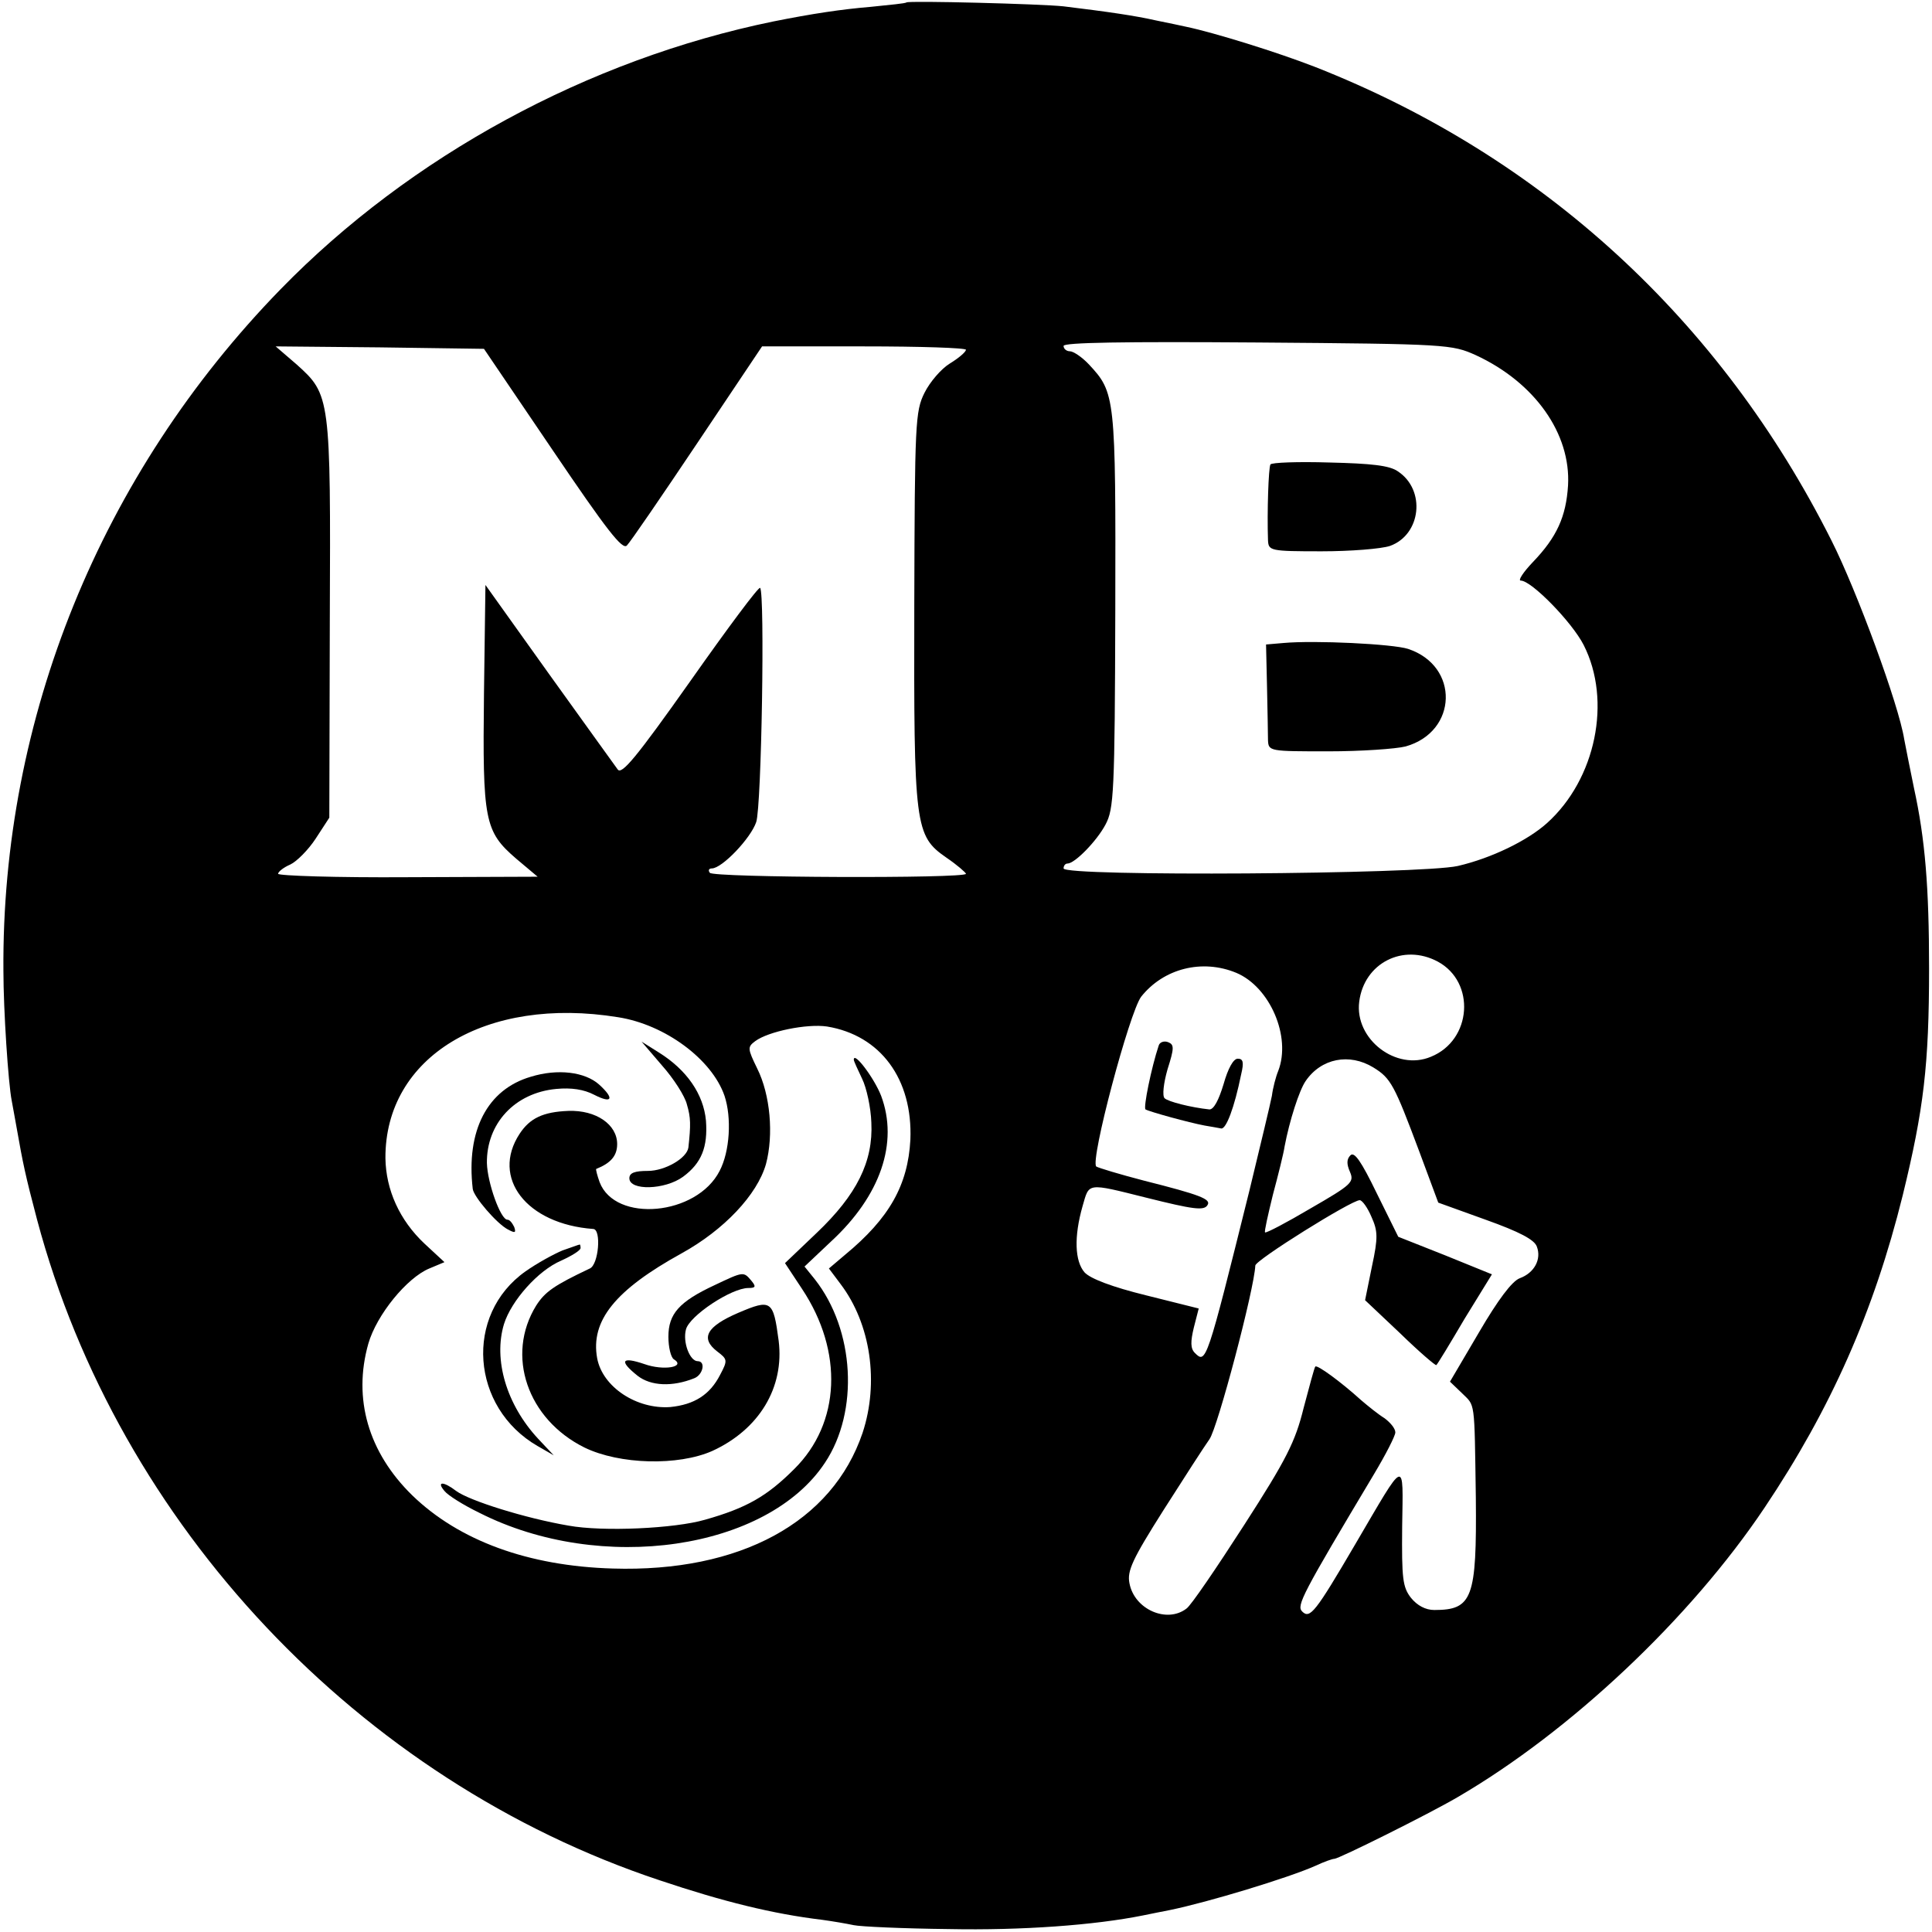
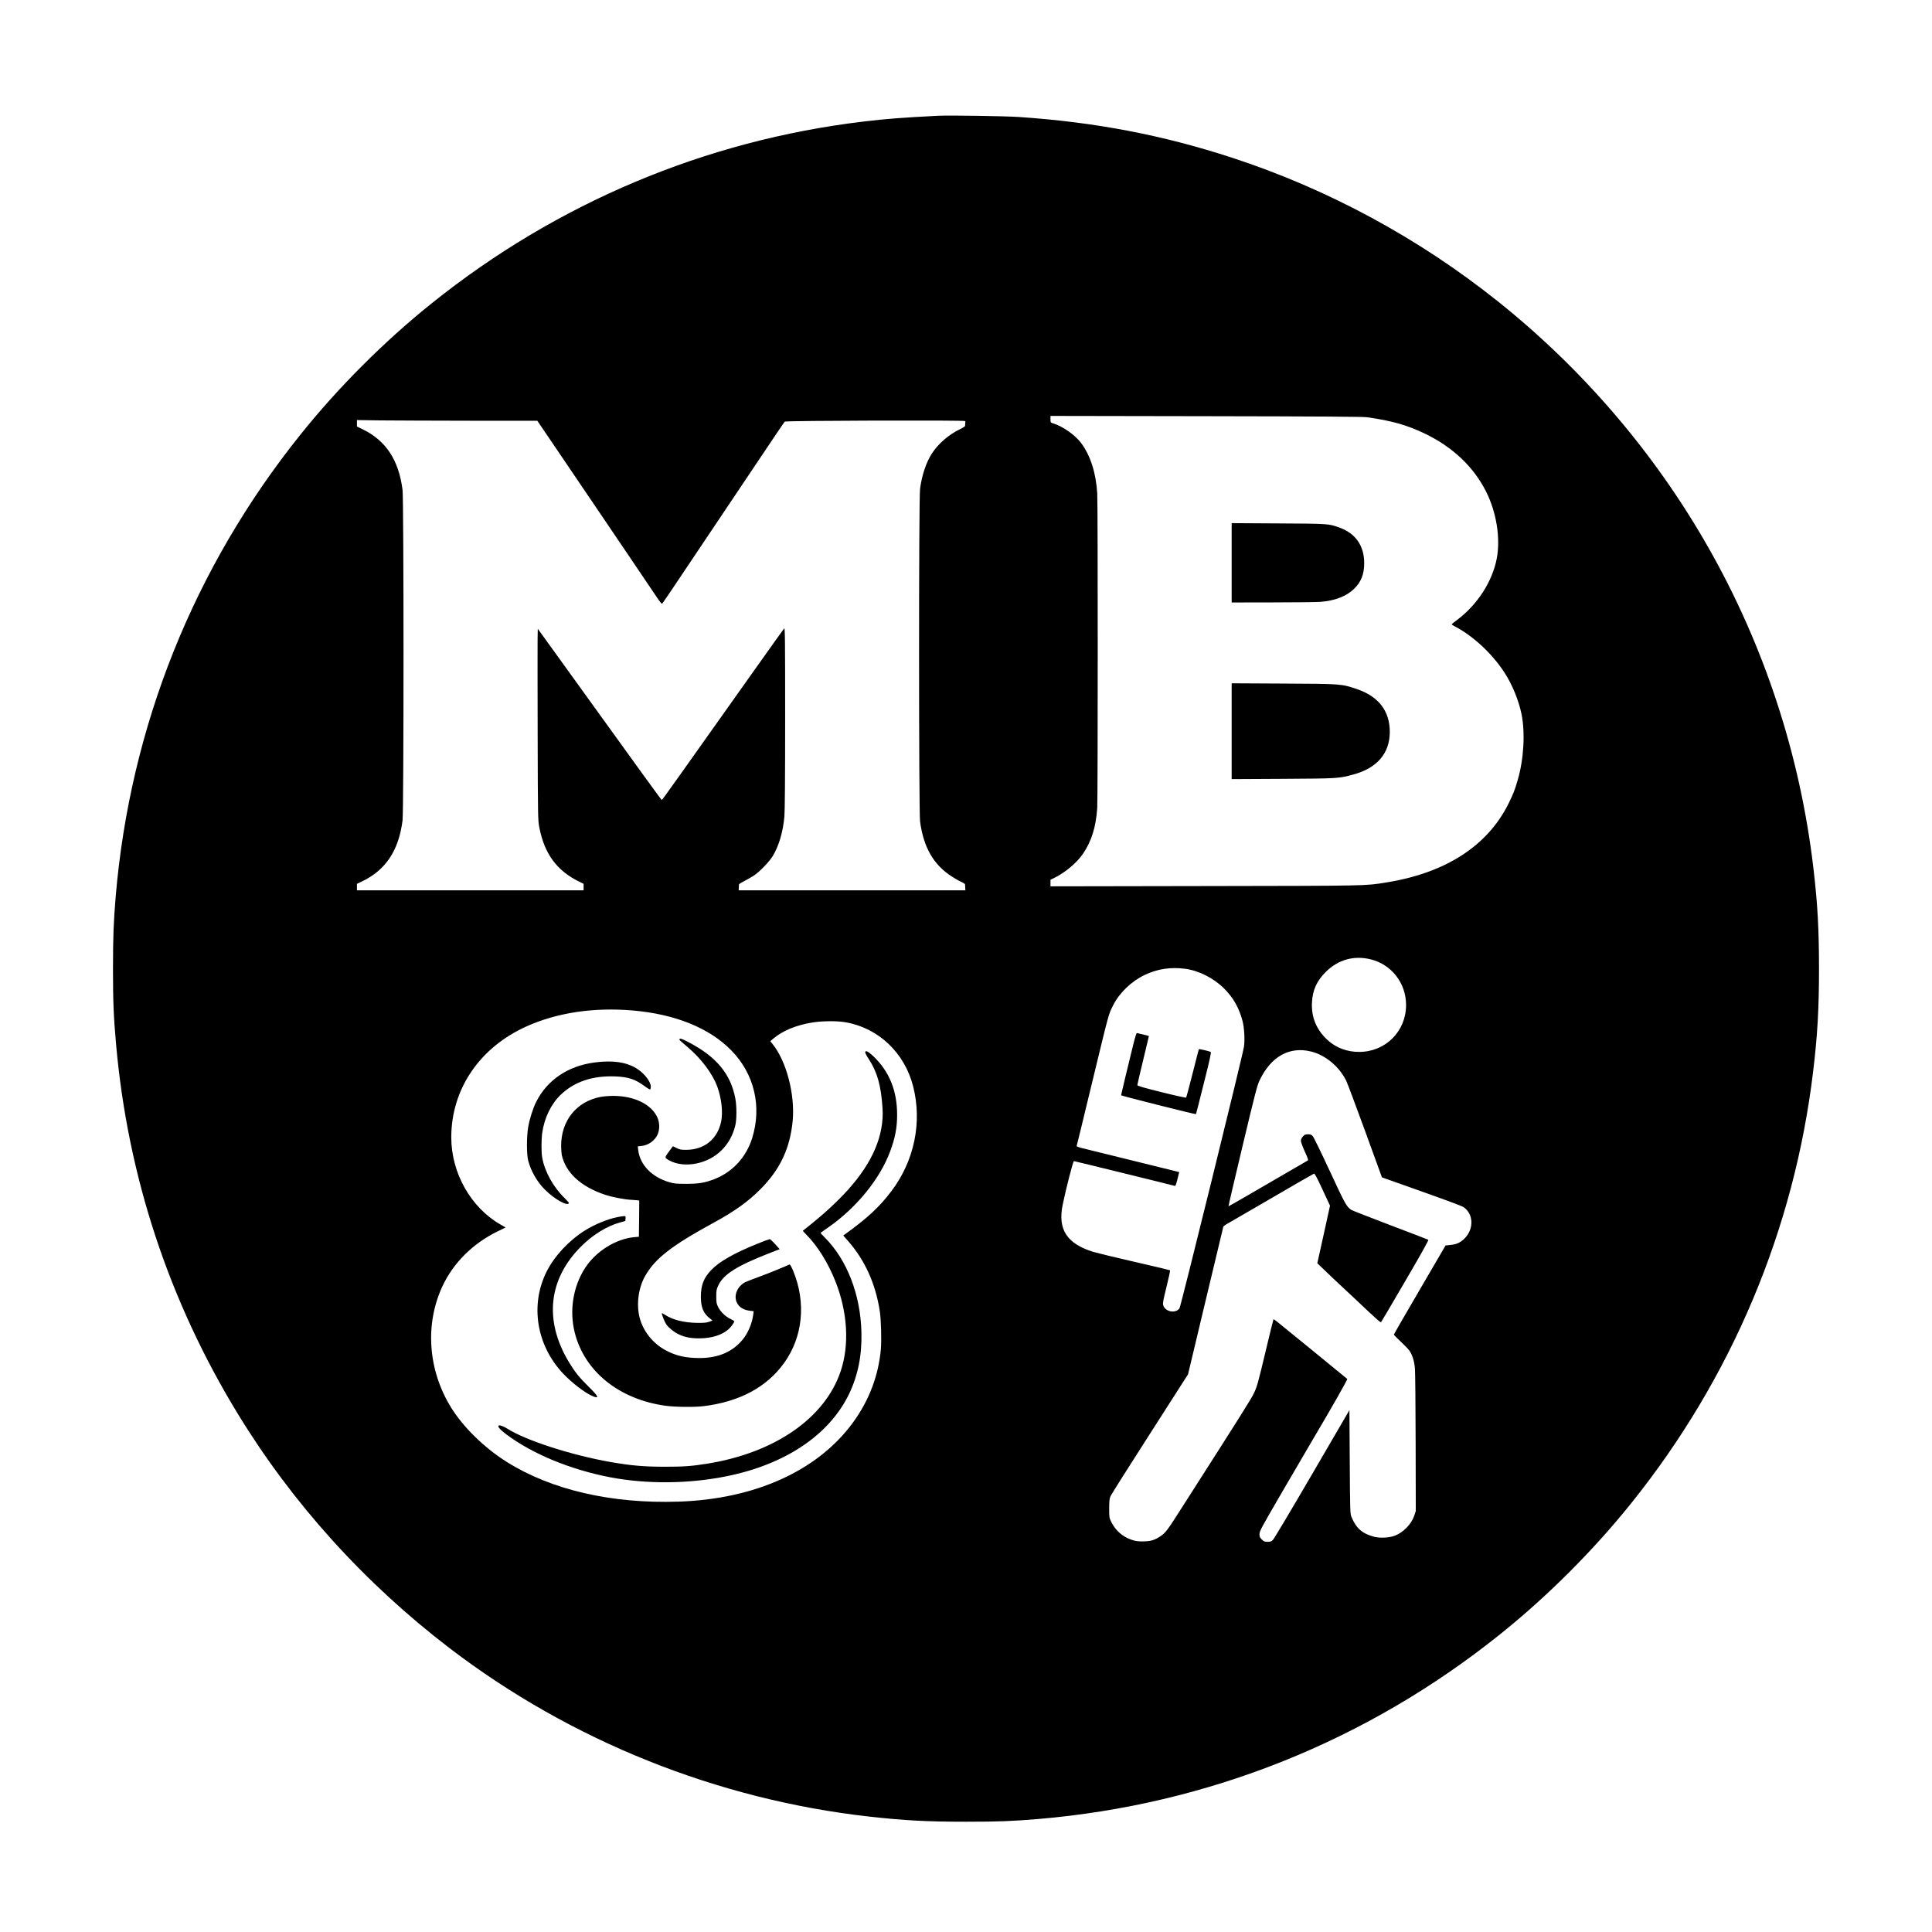
- <svg xmlns="http://www.w3.org/2000/svg" version="1.0" width="396pt" height="396pt" viewBox="0 0 396 396" preserveAspectRatio="xMidYMid meet">
-   <g transform="translate(0,396) scale(0.1,-0.1)" fill="#000000" stroke="none">
-     <path d="M1858 3955 c-2 -2 -34 -5 -73 -9 -60 -5 -120 -14 -200 -30 -380 -78 -744 -276 -1010 -549 -369 -379 -572 -880 -568 -1397 0 -80 10 -231 17 -266 2 -12 7 -37 10 -55 13 -74 18 -98 42 -189 167 -626 660 -1149 1276 -1354 131 -44 233 -69 333 -81 22 -3 51 -8 65 -11 14 -3 102 -7 195 -8 149 -3 299 8 398 28 15 3 39 8 55 11 78 16 243 66 299 91 17 8 34 14 38 14 9 0 192 91 252 126 232 135 478 367 630 594 136 203 224 402 283 640 43 176 54 267 54 465 0 166 -8 265 -31 370 -8 39 -17 84 -20 100 -11 70 -97 304 -149 407 -227 452 -593 788 -1059 971 -77 30 -206 70 -263 82 -9 2 -37 8 -62 13 -44 10 -100 18 -190 29 -46 5 -318 12 -322 8z m1167 -723 c121 -56 195 -161 189 -267 -4 -64 -23 -106 -72 -157 -20 -21 -31 -38 -25 -38 22 0 105 -85 129 -132 58 -114 25 -275 -75 -365 -40 -36 -114 -72 -183 -88 -76 -17 -808 -22 -808 -5 0 5 3 10 8 10 15 0 60 46 78 80 17 32 19 64 20 440 1 438 0 445 -54 503 -14 15 -32 27 -39 27 -7 0 -13 5 -13 11 0 7 122 9 398 7 389 -3 398 -4 447 -26z m-1892 -195 c111 -164 143 -205 152 -195 7 7 72 102 145 211 l132 197 209 0 c115 0 209 -3 209 -7 -1 -5 -15 -17 -33 -28 -18 -11 -41 -38 -52 -60 -19 -38 -20 -61 -21 -435 -1 -455 1 -473 66 -518 22 -15 39 -30 40 -33 0 -10 -519 -8 -525 2 -4 5 -2 9 4 9 21 0 80 62 91 95 11 32 18 470 8 480 -3 3 -67 -83 -143 -191 -111 -157 -141 -193 -149 -181 -6 8 -69 96 -141 196 l-130 182 -3 -223 c-3 -260 1 -282 66 -338 l44 -37 -266 -1 c-146 -1 -266 3 -266 7 0 4 11 13 25 19 13 6 37 30 52 53 l28 43 1 405 c2 458 1 462 -68 524 l-43 37 214 -2 213 -3 141 -208z m1814 -1048 c78 -42 70 -161 -14 -195 -71 -30 -157 36 -147 113 10 79 90 120 161 82z m-413 -23 c69 -29 113 -131 86 -201 -5 -12 -11 -35 -13 -51 -3 -16 -24 -103 -46 -194 -88 -354 -89 -356 -112 -333 -9 9 -9 23 -2 52 l10 39 -108 27 c-69 17 -114 34 -126 47 -20 23 -22 73 -4 136 14 48 7 48 131 17 96 -24 118 -27 125 -15 8 12 -15 21 -130 50 -50 13 -93 26 -98 29 -13 12 68 316 92 348 46 58 125 78 195 49z m-1267 -91 c96 -15 192 -86 218 -161 15 -45 11 -114 -10 -154 -47 -92 -214 -107 -246 -23 -5 14 -8 26 -7 27 30 12 43 27 43 51 0 40 -43 70 -100 68 -52 -2 -79 -15 -100 -47 -59 -90 14 -185 151 -195 17 -1 11 -73 -7 -81 -74 -35 -92 -48 -110 -76 -63 -102 -18 -233 99 -291 72 -35 192 -38 262 -7 96 44 148 130 136 226 -11 83 -15 86 -83 57 -65 -28 -78 -52 -43 -79 21 -16 22 -18 6 -48 -21 -41 -53 -61 -102 -66 -69 -5 -139 41 -150 100 -14 77 37 140 173 215 87 48 155 120 173 183 16 60 9 142 -18 196 -20 41 -20 44 -4 56 27 20 106 36 147 30 110 -18 176 -108 171 -232 -5 -93 -43 -161 -134 -236 l-33 -28 24 -32 c62 -82 79 -202 45 -305 -62 -183 -251 -286 -512 -278 -173 5 -315 57 -411 150 -90 88 -122 198 -90 311 17 59 79 135 125 154 l31 13 -41 38 c-51 48 -79 110 -80 175 -1 208 206 333 477 289z m1548 -103 c36 -22 43 -36 94 -172 l39 -105 97 -35 c70 -25 100 -41 105 -55 10 -26 -5 -54 -35 -65 -16 -6 -45 -45 -83 -110 l-60 -102 24 -23 c28 -28 26 -10 29 -215 2 -206 -7 -230 -85 -230 -18 0 -35 9 -48 25 -17 22 -19 39 -18 146 2 141 9 143 -96 -36 -82 -140 -93 -154 -109 -138 -12 12 0 35 147 281 24 40 44 79 44 86 0 8 -10 20 -22 29 -13 8 -34 25 -48 37 -42 38 -90 73 -94 69 -2 -2 -12 -40 -24 -85 -17 -69 -35 -105 -122 -240 -56 -87 -109 -165 -118 -171 -40 -31 -107 -2 -117 52 -5 25 6 49 70 150 42 66 84 131 94 145 17 24 92 308 94 356 0 11 197 134 214 134 5 0 16 -15 24 -34 13 -29 14 -42 1 -102 l-14 -69 72 -68 c39 -38 73 -67 74 -65 2 1 28 44 58 95 l56 91 -96 39 -96 38 -44 89 c-32 66 -46 86 -54 78 -8 -8 -8 -18 -1 -34 9 -21 4 -26 -81 -75 -49 -29 -91 -51 -93 -49 -2 1 6 36 16 77 11 41 22 85 24 99 10 53 30 115 43 134 32 47 90 58 139 28z" />
-     <path d="M2604 3008 c-4 -7 -7 -98 -5 -155 1 -22 4 -23 110 -23 59 0 122 5 140 11 64 23 74 115 16 153 -17 12 -55 16 -140 18 -64 2 -119 0 -121 -4z" />
-     <path d="M2630 2642 l-35 -3 2 -87 c1 -48 2 -97 2 -109 1 -23 3 -23 124 -23 67 0 138 5 158 10 107 30 111 165 5 200 -31 10 -191 18 -256 12z" />
-     <path d="M2375 1817 c-15 -45 -32 -128 -27 -131 9 -5 89 -27 121 -33 13 -2 28 -5 34 -6 10 -2 27 42 41 111 6 25 4 32 -7 32 -9 0 -20 -20 -29 -52 -10 -33 -20 -52 -29 -52 -38 4 -85 16 -92 23 -5 5 -2 31 6 59 14 44 14 51 1 56 -8 3 -17 0 -19 -7z" />
-     <path d="M1357 1776 c24 -27 47 -63 51 -80 8 -27 8 -42 3 -88 -3 -22 -48 -48 -83 -48 -27 0 -38 -4 -38 -15 0 -26 73 -24 110 3 38 28 51 61 47 115 -5 54 -39 104 -97 140 l-35 22 42 -49z" />
-     <path d="M1750 1788 c0 -3 8 -20 17 -39 9 -18 18 -59 19 -90 4 -80 -30 -148 -112 -226 l-65 -62 35 -53 c85 -128 79 -275 -16 -369 -56 -56 -98 -80 -183 -104 -62 -18 -209 -25 -280 -12 -88 15 -203 51 -230 71 -26 20 -41 20 -24 0 7 -9 39 -29 72 -45 249 -126 590 -76 708 103 70 105 61 272 -21 376 l-21 26 54 51 c102 94 139 203 103 299 -14 36 -56 92 -56 74z" />
-     <path d="M1088 1753 c-89 -26 -133 -110 -119 -230 2 -16 49 -71 72 -83 15 -8 17 -7 13 5 -4 8 -9 15 -14 15 -14 0 -41 76 -42 116 -1 81 57 144 142 152 31 3 57 -1 78 -12 37 -19 42 -8 10 21 -29 26 -85 33 -140 16z" />
-     <path d="M1153 1397 c-17 -7 -52 -26 -76 -43 -126 -89 -112 -279 25 -358 l33 -19 -32 34 c-65 70 -92 162 -70 235 15 48 70 110 117 130 22 10 40 21 40 26 0 4 -1 8 -2 7 -2 0 -17 -6 -35 -12z" />
-     <path d="M1465 1326 c-73 -34 -95 -59 -95 -106 0 -21 5 -42 11 -46 26 -16 -21 -24 -60 -10 -47 16 -53 7 -14 -24 27 -21 71 -23 116 -5 18 7 24 35 7 35 -16 0 -31 39 -24 65 7 28 93 85 128 85 15 0 16 3 6 15 -16 19 -16 19 -75 -9z" />
-   </g>
+ <svg xmlns="http://www.w3.org/2000/svg" version="1" width="3796" height="3796" viewBox="0 0 2847 2847">
+   <path d="M1382.5 170.6c-51.5 2.6-77 4.5-109.9 8.5-233.1 27.8-452.2 120-636.6 268-69.4 55.6-137.3 123.5-192.9 192.9-157.6 196.3-251.4 430.9-272.6 681-3.2 38.3-3.9 58-4 105.5 0 49.9.9 71.6 4.6 112.9 17.3 194.3 77.7 377.6 179.4 544.1 80.7 132.2 187.1 249.8 312.5 345.6 178.3 136.2 394.3 222.8 618.5 247.9 51.6 5.7 84.1 7.5 142 7.5 48.6 0 67.6-.8 106.5-4 250.1-21.2 484.7-115 681-272.6 69.4-55.6 137.3-123.5 192.9-192.9 148-184.4 240.2-403.5 268-636.6 6.4-53.1 8.6-92.4 8.6-151.9-.1-57.9-2-93-8-145-19.4-167.7-72.4-329.8-155.8-476-78.7-138-183.6-260.7-308.4-360.6-117.2-93.8-251.8-166.6-393.7-212.8-101.9-33.2-200.8-52.1-313.1-59.7-20.4-1.4-102.7-2.6-119-1.8zM2014 614.8c36.6 5.1 59 11.4 85.5 24.1 41.3 19.8 72.3 49.2 90.7 86.1 15.1 30.3 21.1 68.4 15.4 98.2-6.5 33.8-28.4 67.7-58 90-4.5 3.3-8.2 6.3-8.4 6.7-.1.3 1.9 1.7 4.5 3.1 27.1 14 55.6 40.6 73.6 68.6 11.3 17.5 20.5 40.1 24.8 60.5 5.6 27.7 3.4 66.9-5.7 97.7-4.2 14.5-6.3 19.8-13.1 33.7-30.9 62.8-92.8 102.9-180.5 116.9-31.5 5.1-24.2 4.9-267.5 5.3l-227.3.4v-9.7l5.8-2.8c15.9-7.8 33.4-22.5 42.1-35.5 12.7-18.7 19.1-39.5 21-67.5.9-14.3 1-448.4 0-463.6-1.9-30.3-10-55.7-23.8-74.2-8.8-11.8-27.2-24.7-41.2-28.9-3.8-1.2-3.9-1.3-3.9-6.1v-4.9l228.8.4c168.4.3 230.9.7 237.2 1.5zM692.2 620h99.6l40.8 60.2c22.4 33.2 44.5 65.7 49 72.3 11.8 17.4 81.7 120.6 87.7 129.7 2.9 4.3 5.6 7.6 6.1 7.5 1-.3 3.3-3.8 94-139.2 73.1-109.1 85.7-127.8 87-129.2 1.5-1.5 265.4-2.3 266-.8.2.5.2 2.1 0 3.5-.1 1.4-.3 3-.3 3.7-.1.7-3 2.6-6.6 4.3-17.2 8.2-32.6 21.5-42.3 36.3-8.2 12.6-14.7 31.8-17.4 52-2 14-1.9 476 0 490.2 5.2 38.2 19.7 63.5 46.4 80.9 4.8 3.1 11.2 6.8 14.3 8.1 3 1.4 5.6 3 5.6 3.7.1.7.2 3 .3 5l.2 3.8h-334.1l.2-3.7c.1-2.1.2-4.3.2-4.9.1-.7 3.7-3 8.1-5.2 4.3-2.2 10.5-5.7 13.7-7.8 8.3-5.4 23.1-20.7 28.1-29 9.1-15.2 15-35.4 17.1-58.4.7-7.3 1.1-59.7 1.1-145 0-114.8-.2-133.2-1.4-132-.8.8-20.7 28.7-44.3 62-115.1 162.4-135.5 191-136.1 190.9-.6 0-35.2-47.7-120.7-166.4-6-8.4-22.5-31.2-36.5-50.6l-25.5-35.3-.3 14c-.1 7.6-.1 71 .1 140.9.3 124.9.4 127.2 2.5 138 7.5 38.7 25.8 63.6 58.5 79.6l6.7 3.3v9.6H526v-9.6l7.2-3.4c35.2-16.8 54.3-45.5 60-90 1.9-15.4 1.9-471.5 0-487-5.6-44.1-24.5-72.8-59-89.5l-8.2-4V619l33.3.5c18.2.2 78 .4 132.9.5zm1327.3 793.6c31 7.5 52.5 35.1 52.5 67.4 0 38.7-30.2 69-69 69.1-17.8.1-34.1-6-46.5-17.3-16.5-15.1-24.3-33.7-23.2-55.3.9-18.5 7-32 20.6-45.5 18-17.8 41-24.3 65.6-18.4zm-273 14c20 2.6 42.3 13.9 57.6 29.3 13.6 13.8 22 28.6 27 48.1 2.5 9.5 3.5 28.3 2 37.5-2.1 13.8-93.1 382.9-95 385.5-5.9 8.1-21.3 5.1-24-4.8-.8-2.8 0-7.4 4.9-27 3.2-13.1 5.6-24 5.2-24.3-.4-.3-23.6-5.9-51.7-12.3-28-6.4-55.5-13.1-61-14.7-39.3-12-53.1-33.1-45.5-69.7 4.7-23.1 15.3-64.2 16.5-64.2 1 0 143.8 35.1 148.5 36.5 1.2.4 2.1-1.7 4.1-9.9l2.6-10.4-67.6-16.7c-37.2-9.2-71.3-17.6-75.8-18.7-5-1.2-8-2.4-7.7-3.2.4-1.1 6.9-27.9 22.3-91.6 26-107.4 24.5-101.9 31.5-115.7 9.2-18.4 27-35.4 46.6-44.7 18.8-8.9 38-11.8 59.5-9zM932 1489c62.5 5.3 113.2 25.7 145.6 58.8 34 34.6 45.4 82.9 30.7 129.6-9 28.6-29.5 50.4-56.9 60.7-13.5 5-22.2 6.4-40.4 6.4-14.2 0-17.6-.3-24.4-2.3-25.9-7.5-43.4-25.4-46.1-47.3l-.7-5.6 5.5-.6c10.1-1 19.8-7.9 23.8-17 3.2-7.4 3.1-17.2-.4-25-8.7-19.3-33.7-31.6-64.4-31.8-6.5 0-15.2.7-19.3 1.5-35.5 6.8-58.1 34.9-58.1 72.1 0 5 .5 11.2 1 13.8 5.9 25.9 28.1 46.4 63.5 58.2 11.1 3.7 29.1 7.2 39.6 7.6 3.6.2 7.5.5 8.8.7l2.2.4-.2 26.7-.3 26.6-7 .6c-27 2.5-56.1 20.7-72 44.9-18 27.5-23.8 63.2-15.5 96 14.5 57.1 65.4 98.1 133.6 107.5 14.2 2 42.8 2.3 56.4.6 53.2-6.6 93-28.1 118.6-63.8 27.6-38.5 32.5-89 13.2-135.6-2.3-5.6-4.6-9.6-5.2-9.4-.6.3-7.2 3.1-14.6 6.2-7.4 3.2-21.2 8.6-30.7 12.1-9.5 3.4-18.5 7-20.1 7.8-11.9 6.1-17.5 20.2-12.2 30.5 3.3 6.6 9.9 10.6 19.5 11.7l5.1.6-.8 6c-1.6 11.9-7.3 25.6-14.6 34.8-14.6 18.5-35.9 28-63.2 28.2-21.3.1-36-3.2-51.4-11.6-18.7-10.1-33-28.2-38.1-48.1-4.9-19.2-1.8-43.3 7.8-60.5 14.8-26.5 39.2-45.4 103.5-80.4 28.9-15.8 48.7-30 66.7-48.1 29.1-29.2 43.7-60.2 47.6-101 3.6-38.7-9.3-88-29.7-113.1l-3.3-4.1 4.6-3.9c13.2-11.2 32.8-19.5 55.9-23.4 15.1-2.6 37.9-2.9 50.9-.5 48.3 8.6 86.5 45 99.1 94.3 13.5 52.9 1.8 109.7-31.9 154.3-17.1 22.9-35.9 40.3-68.2 63.5l-2.9 2 7.6 8.7c24.6 28.2 40.2 62.9 46.3 103.2 1.9 12.7 2.7 42.8 1.5 56.1-3.6 39-17.4 75.1-40.9 107.4-51.6 71-144.2 113.1-257.1 116.8-98.7 3.3-187.5-17.2-253.4-58.6-32.8-20.7-63.4-50.5-81.6-79.6-34.4-55.3-39.2-123.2-12.9-179.5 16-34.1 44.6-62.6 80.7-80.3l12.3-6-7.5-4.3c-43.7-24.9-72.6-76-72.6-128.4 0-71.3 41.9-132.8 111.5-163.9 44.9-20 98.2-28 155.5-23.2zm1000.3 60.6c21 5.3 41.2 22.1 51.5 43 1.6 3.2 14.1 36.6 27.8 74.1l24.8 68.2 4.1 1.5c2.2.8 28.3 10.1 58 20.6 29.7 10.5 55.7 20.2 57.7 21.5 15.3 10 16.2 32.3 1.9 46.6-6.3 6.2-11.7 8.6-21.8 9.6l-6.1.6-38.1 65.3c-21 35.9-38.1 65.6-38.1 66.1s4.5 5 10 10.2c5.5 5.1 11.3 11.2 12.9 13.4 4.4 6.5 7.1 15.1 8.1 25.6.5 5.3 1 54.8 1.1 110.2l.2 100.5-2.2 6.7c-4.3 12.8-16 24.8-28.9 29.8-8 3-21.6 3.7-30.2 1.5-17.3-4.5-26.6-12.5-33.3-28.9-2.2-5.1-2.2-6.3-2.7-81.5l-.5-76.2-54.9 94.2c-30.2 51.9-56.2 95.5-57.8 97-2.3 2.3-3.7 2.8-7.9 2.8-4.5 0-5.5-.4-8.5-3.4-2.9-2.9-3.4-4.1-3.4-8.1 0-4.3 2.7-9.2 37.1-68.3 20.4-35 40-68.4 43.4-74.2 25.3-42.7 49.6-85.3 48.8-86-1-1-98.4-80.5-104-84.9-2.4-1.9-4.5-3.2-4.7-3-.3.3-5.7 22.4-12.1 49.3-10.4 43.6-12.1 49.8-16.4 59-4.3 9.2-18.6 31.8-109.6 174.1-18.2 28.5-21.2 32.5-28.6 37.4-8.5 5.7-14.7 7.5-25.9 7.5-7.4.1-11-.5-16.3-2.3-13.4-4.5-23.8-13.7-30-26.1-3.1-6.4-3.2-6.8-3.2-20 0-10.6.4-14.4 1.8-17.8.9-2.4 27.1-43.8 58.1-92.1l56.3-87.9 25.7-107.8c14.2-59.4 25.9-108.6 26.2-109.4.2-.8 2.1-2.4 4.1-3.6 2.1-1.1 31.7-18.3 65.9-38.2 34.1-19.9 62.7-36.4 63.6-36.7 1.1-.5 4 4.8 12.6 23.3l11.1 23.9-9.3 42.4-9.4 42.4 6.2 6c5.1 5.1 32.2 30.6 37.6 35.5.9.8 5 4.6 9.1 8.5 37.7 35.6 40.1 37.7 41.2 36.6.4-.4 16.5-27.7 35.7-60.7 24.3-41.5 34.6-60 33.7-60.5-.6-.4-25.7-10-55.7-21.4-30-11.4-55.8-21.5-57.5-22.5-7-4.4-9.1-8.1-32-57.5-12.5-27-23.8-50.1-25.2-51.5-1.8-2-3.3-2.5-6.9-2.5-3.9 0-5 .5-7.5 3.3-1.9 2.1-2.9 4.3-2.9 6.4 0 1.7 2.6 8.7 5.7 15.6 4.8 10.5 5.5 12.6 4.3 13.4-.8.5-14.5 8.5-30.5 17.7-15.9 9.3-41.8 24.3-57.5 33.4-15.6 9.1-28.6 16.4-28.7 16.3-.2-.2 9.1-40.1 20.7-88.7 18.1-75.9 21.6-89.6 25-96.6 16.8-35.5 44.2-50.8 76.3-42.7z" />
+   <path d="M1815 829.4v58.4l60.3-.1c33.1 0 64.9-.4 70.6-.8 21.5-1.7 38.4-8.3 49.5-19.2 10.4-10.2 14.8-21.4 14.9-37.6.1-26-13-44.6-37.4-53-15.3-5.4-15.5-5.4-89.1-5.8l-68.8-.4v58.5zM1815 1077.5v70.6l75.3-.4c81.3-.5 82.4-.5 103.7-6.3 35.2-9.4 54-31.3 54-62.9 0-30.9-16.6-52.4-48.9-63.2-22.6-7.6-22.5-7.6-107.8-8l-76.3-.4v70.6zM1669.5 1541.2c-2.6 10.6-7.6 31.2-11.1 45.6-3.5 14.5-6.4 26.8-6.4 27.2 0 .8 110 28.5 110.4 27.8.2-.2 5.4-20.7 11.6-45.6 8.9-35.1 11.1-45.5 10.1-46.1-1.6-1-17-4.6-17.5-4-.1.2-4.3 16.1-9.1 35.4-4.9 19.2-9.2 35.4-9.6 35.9-.4.5-16.4-3-36.3-8-27.2-6.8-35.6-9.2-35.6-10.4 0-.8 3.8-17.3 8.5-36.5 4.7-19.3 8.5-35.3 8.5-35.6 0-.3-3.7-1.4-8.2-2.4-4.6-1-8.8-2-9.4-2.2-.8-.3-2.8 6.3-5.9 18.9zM1001.4 1531.2c-.4.5 0 1.5.7 2.2.8.7 5.8 5 11.1 9.5 20.4 17.4 36.6 39 43.7 58.1 6.4 17.3 8.7 38.5 5.7 52.3-5.7 25.6-24.8 40.9-51.2 41.1-8 0-9.7-.3-14.4-2.7-2.9-1.5-5.4-2.6-5.5-2.5-.1.2-2.8 3.8-6 8.1-6.5 8.7-6.5 8.8 1.3 13 10.4 5.6 25 7.2 39.6 4.2 28.9-6 50.3-27 57.2-56.3 2.1-8.8 2.1-28.1 0-39.3-6.8-36.5-28.2-62.1-69.7-83.5-8.9-4.6-11.7-5.6-12.5-4.2zM1275 1550.9c0 1 2.3 5.4 5.2 9.7 12.6 19.3 18.1 39 20.3 72.4 2.5 39.7-14.4 79.7-51.1 120.5-14.4 16-33.6 33.9-54.9 51-6 4.8-11.2 8.9-11.4 9.1-.2.2 2.2 2.9 5.4 6.1 16.3 16.4 31.6 41 42.5 68.3 18 45.2 20.9 93.5 7.9 132.4-23.1 69.2-97 120.5-196.9 136.5-23.1 3.7-34.9 4.5-63.5 4.5-30.1-.1-48.5-1.7-78.5-6.9-57.5-10.1-124.7-31.7-152.2-49.1-5.9-3.7-11.8-5.8-13-4.6-1.7 1.7 1.9 5.8 11.6 13.1 38.2 28.6 94.4 51.8 152.6 63 54.1 10.3 116 9.8 171.7-1.5 86.8-17.5 151.3-60.9 180.4-121.1 13.2-27.3 19.2-57.2 18.3-91.3-1.4-55.7-21.4-106.9-54.4-139.8-3.5-3.4-6.1-6.4-5.9-6.5.2-.2 4.8-3.4 10.3-7.2 42.3-29.2 77.2-71.9 92.4-113 7.3-19.6 10.2-34.8 10.2-53.7 0-35.6-11.5-63.9-35.1-86.4-7.8-7.3-11.9-9.2-11.9-5.5zM876.6 1565.6c-39.6 5.1-70.2 25.8-86.5 58.2-4.6 9-9.7 25.1-11.7 36.7-2.5 14.3-2.5 40.5 0 50 4 15.3 13.2 31.2 24.5 42.5 13.9 13.9 32.8 24.6 35.5 20.1.3-.5-2.4-3.7-6-7.2-16.9-16.3-29.7-39.3-33.4-60-1.4-7.6-1.4-26.1 0-36.3 3.2-22.6 13.1-42.9 27.6-56.7 20.3-19.1 46.5-27.9 80.1-26.7 19.5.8 29.3 4.1 43.7 14.7 3.7 2.8 7.2 4.8 7.7 4.5.5-.3.9-2.2.9-4.2 0-7.5-10.1-20.2-21.2-26.9-15.3-9.3-35-12.1-61.2-8.7z" />
+   <path d="M909.6 1793.6c-13.9 2.7-33.6 10.8-47.5 19.5-23.8 15-44.9 37.6-56.5 60.5-24.7 49.1-15.2 108.7 24.2 150.5 12.9 13.7 32.5 28.7 43.6 33.3 10.4 4.3 8.7.5-6.3-14.3-13.4-13.1-20.1-21.5-29-36.3-36.7-61.3-30-122.5 19-170.8 16.8-16.6 37.1-29.1 55.9-34.4l8.5-2.4.3-3.6c.3-3.4.1-3.6-2.5-3.5-1.5 0-5.9.7-9.7 1.5zM1116.5 1832.6c-34.9 14.1-56.7 26.5-68.6 39.1-11.1 11.8-15.1 22.3-15.1 39.5 0 15.1 3.9 24.5 13 31.4l4.2 3.3-4.8 1.8c-3.7 1.4-7.3 1.8-17.7 1.7-18.9-.2-36.2-4.4-46.9-11.5-2.6-1.7-4.9-2.9-5.2-2.7-.9.9 4.3 13.7 7.1 17.3 3.6 4.8 11.3 10.8 17.9 13.9 8.8 4.1 17.8 5.9 30.6 5.8 17.4-.1 32.3-4.7 42.1-13 3.9-3.4 8.9-10.1 8.9-12.1 0-.5-2.5-2.1-5.5-3.5-7.3-3.3-14.8-10.6-18.2-17.5-2.5-5-2.8-6.7-2.8-15.6 0-9.1.3-10.6 3.1-16.5 7.5-16 27.2-28.5 73.1-46.5l17.2-6.7-6.6-7.4c-3.7-4.1-7.3-7.4-8.2-7.4-.9.1-8.8 3-17.6 6.6z" />
</svg>
